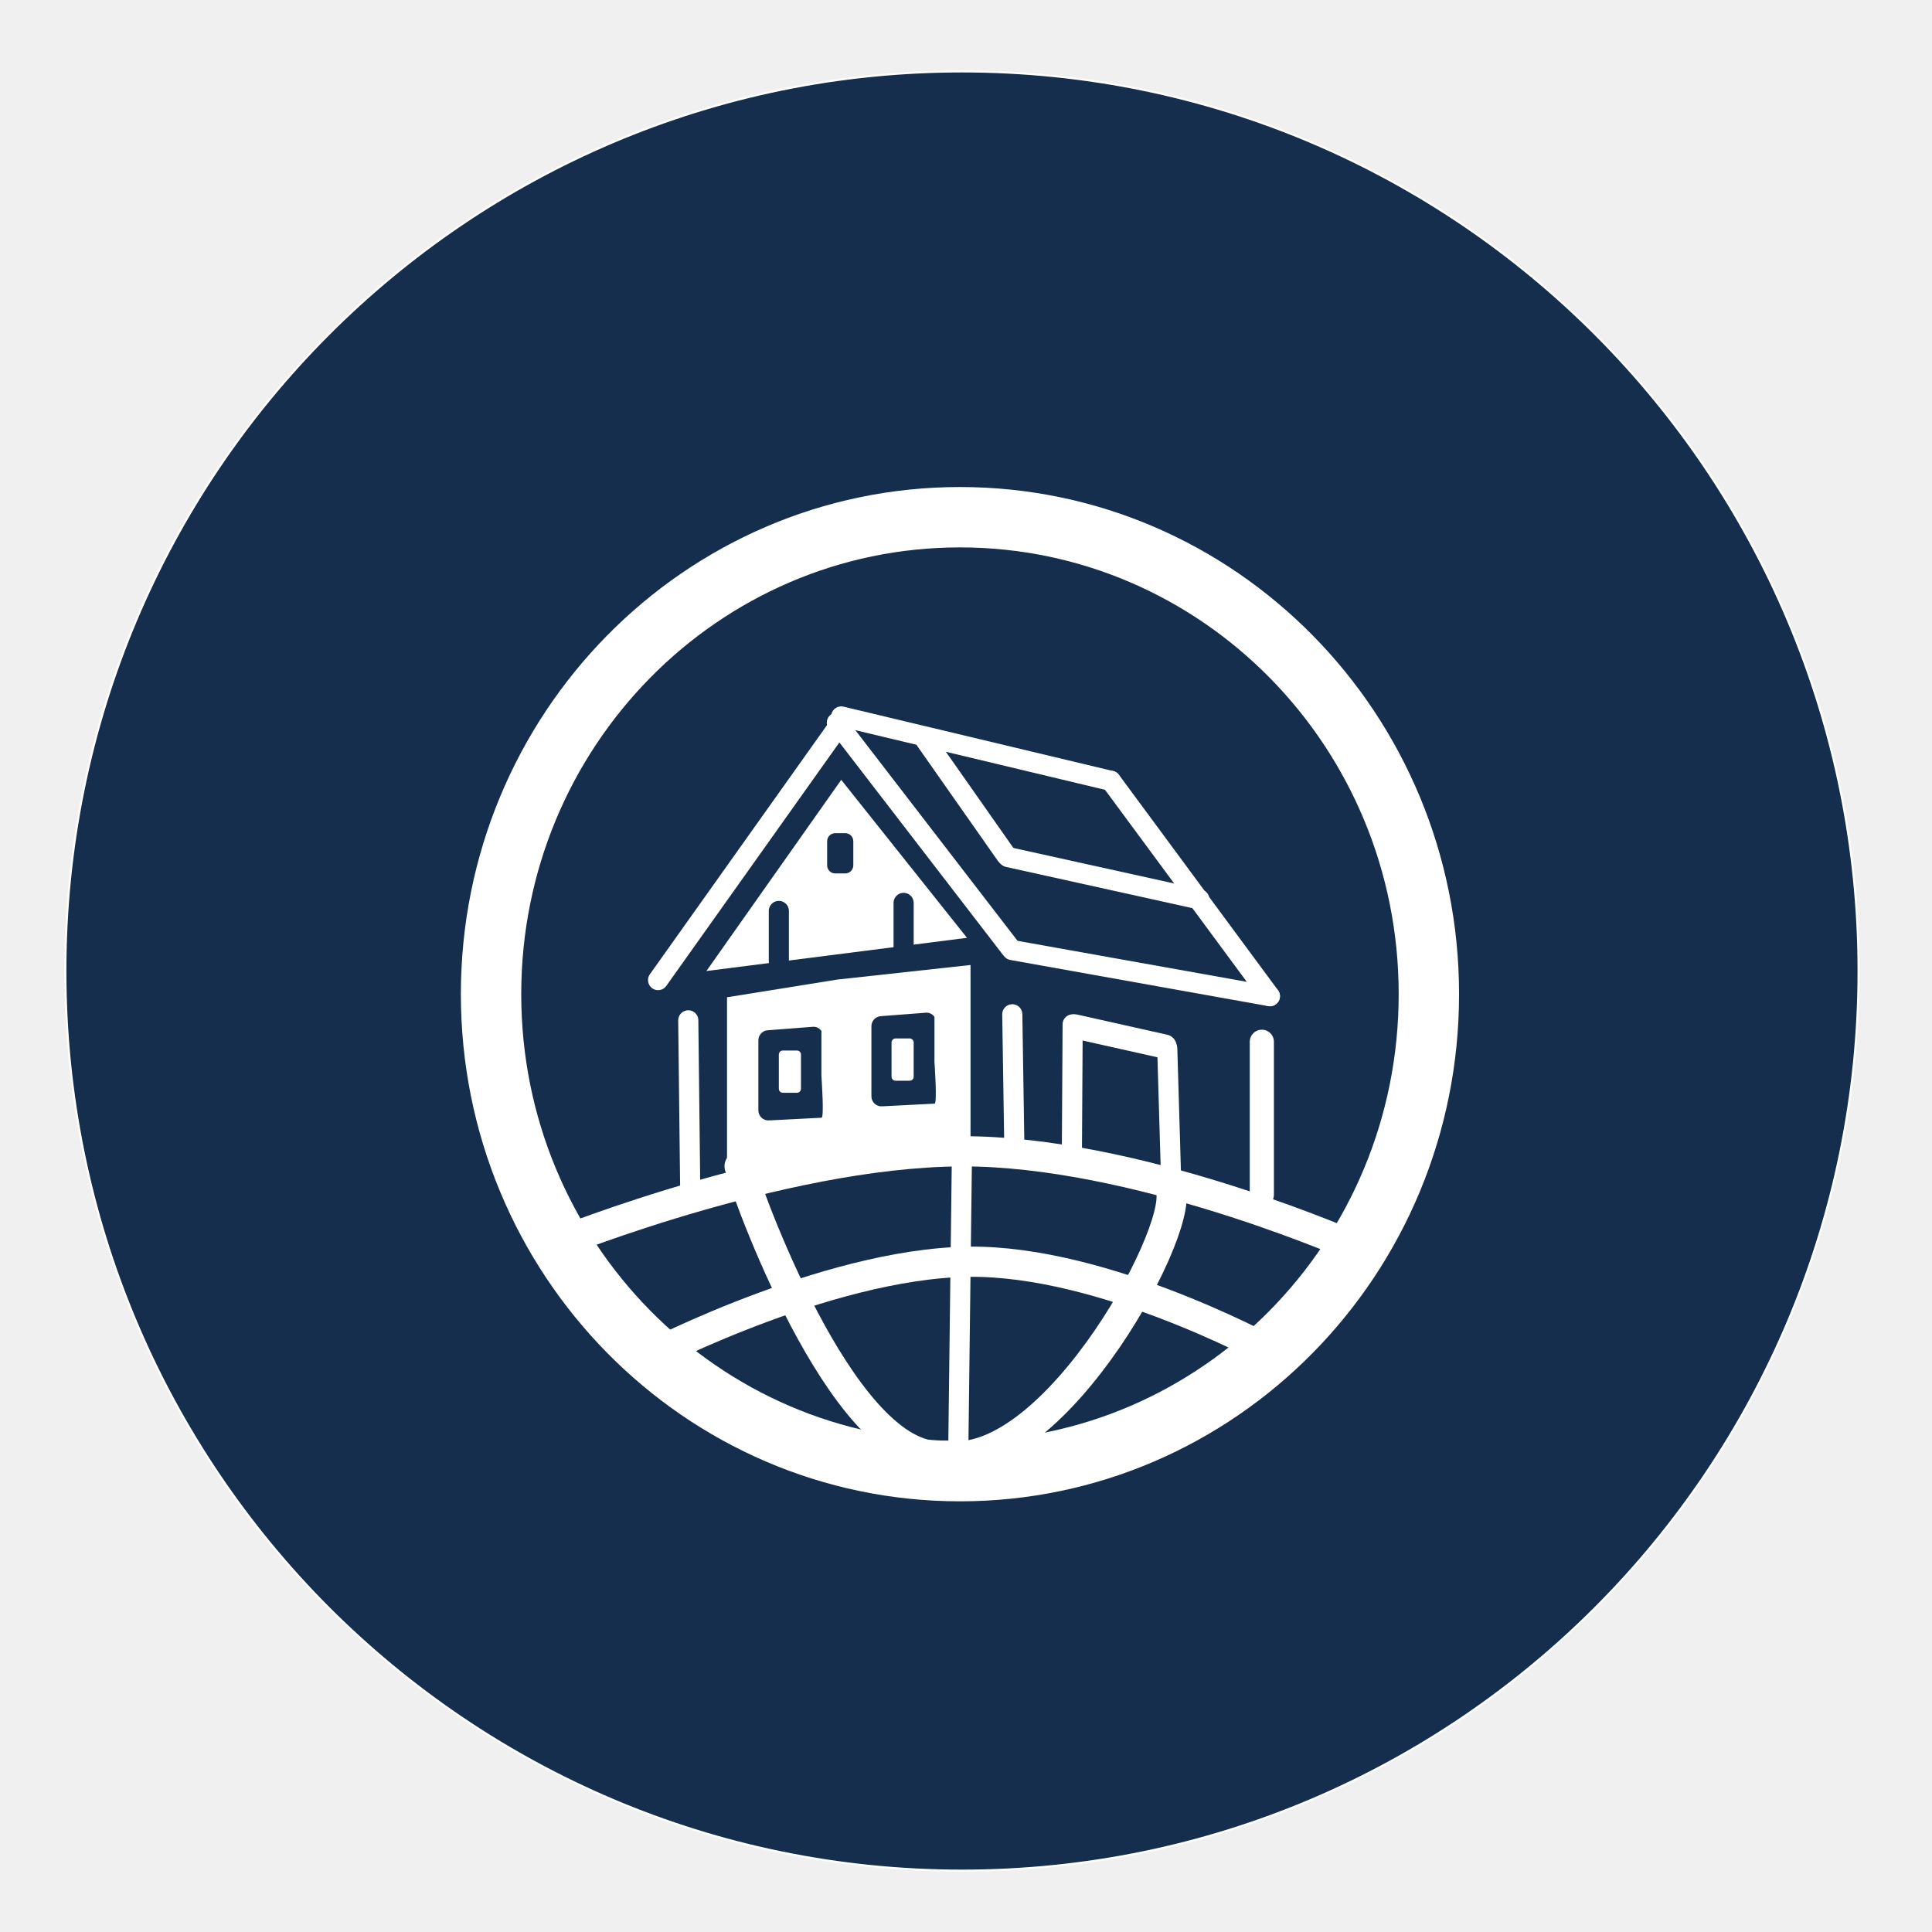
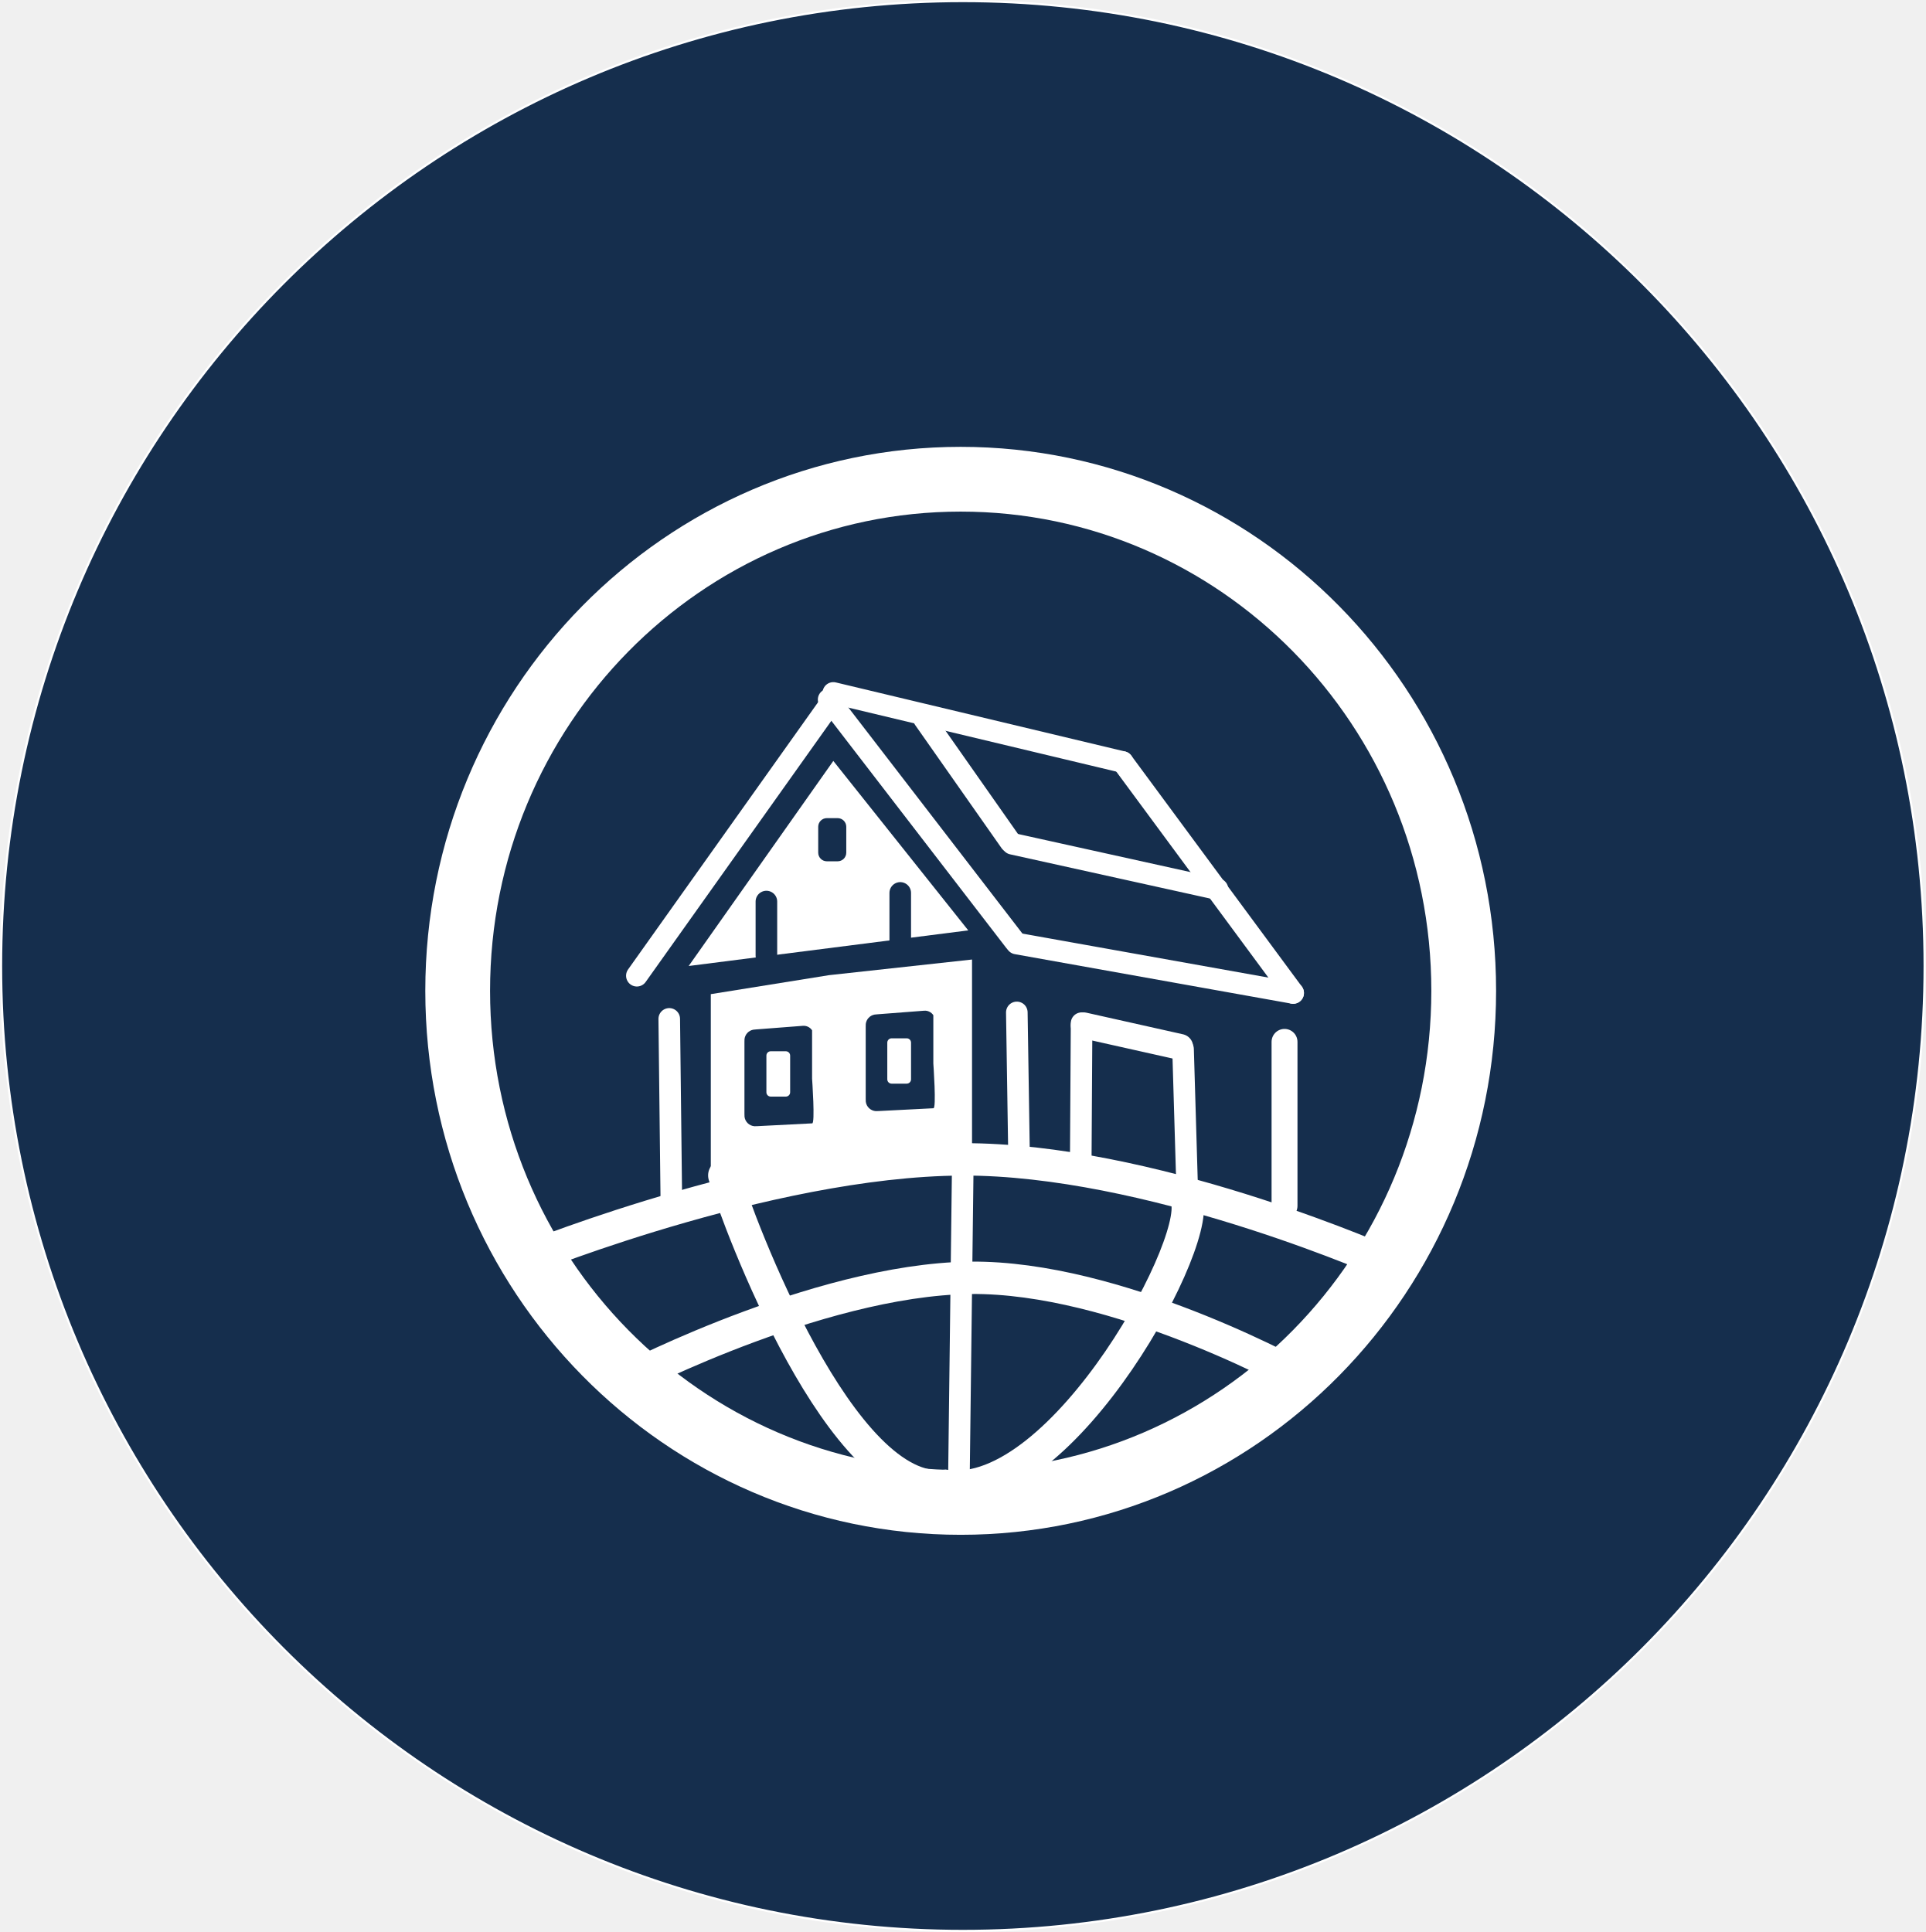
- <svg xmlns="http://www.w3.org/2000/svg" width="128" height="128" viewBox="210 60 960 960" fill="none">
-   <path d="M1069.98 597.189C1069.98 597.189 990.044 783.964 923.017 783.538C854.074 783.099 768.113 555.623 768.113 555.623" stroke="white" stroke-width="23" />
+ <svg xmlns="http://www.w3.org/2000/svg" viewBox="242 95 892 895" fill="none">
  <path d="M688 95.5C934.041 95.5 1133.5 295.627 1133.5 542.5C1133.5 789.373 934.041 989.5 688 989.5C441.959 989.5 242.5 789.373 242.5 542.5C242.5 295.627 441.959 95.5 688 95.5Z" fill="#152E4D" stroke="white" />
  <path d="M885.444 680.584C885.444 680.584 782.985 634.809 696.051 632.188C606.633 629.493 487 677.791 487 677.791" stroke="white" stroke-width="15" stroke-linecap="round" />
  <path d="M846.627 734.394C846.627 734.394 766.29 689.171 697.934 687.014C627.624 684.796 533.279 733.725 533.279 733.725" stroke="white" stroke-width="15" stroke-linecap="round" />
  <path d="M791 649.5C802 665 734.815 791.413 679.985 783.359C631.819 789.496 584.119 661.567 577.5 639.5" stroke="white" stroke-width="15" stroke-linecap="round" />
  <path d="M688 632.062L686 794.061" stroke="white" stroke-width="10" stroke-linecap="round" />
  <path d="M687 317C815.457 317 920 422.881 920 554C920 685.119 815.457 791 687 791C558.543 791 454 685.119 454 554C454 422.881 558.543 317 687 317Z" stroke="white" stroke-width="30" />
  <path d="M712.901 532.082L841 555" stroke="white" stroke-width="10" stroke-linecap="round" />
  <path d="M628 416L762 448" stroke="white" stroke-width="10" stroke-linecap="round" />
  <path d="M625.831 419.079L712 531" stroke="white" stroke-width="10" stroke-linecap="round" />
  <path d="M537 547L628 419" stroke="white" stroke-width="10" stroke-linecap="round" />
  <path d="M553 653.647L552 567" stroke="white" stroke-width="10" stroke-linecap="round" />
  <path d="M714 628.647L713 564" stroke="white" stroke-width="10" stroke-linecap="round" />
  <path d="M837 653.647V577.647" stroke="white" stroke-width="12" stroke-linecap="round" />
  <path d="M792 648.714L790 581" stroke="white" stroke-width="10" stroke-linecap="round" />
  <path d="M742.586 636.748L743 569" stroke="white" stroke-width="10" stroke-linecap="round" />
  <path d="M744 570L788.678 580" stroke="white" stroke-width="12" stroke-linecap="round" />
  <path d="M805.921 506.882L710.921 485.882" stroke="white" stroke-width="10" stroke-linecap="round" />
  <path d="M710 485L670 428" stroke="white" stroke-width="10" stroke-linecap="round" />
  <path d="M762 448L841 555" stroke="white" stroke-width="10" stroke-linecap="round" />
  <path d="M571.25 555.54L626.024 546.744L692.25 539.5V625.908L623.036 632.117L571.25 643.5V555.54Z" fill="white" />
  <path d="M586.833 577.617C586.833 576.967 586.833 576.642 586.865 576.364C587.11 574.187 588.743 572.423 590.895 572.012C591.17 571.959 591.494 571.934 592.142 571.884L613.903 570.211C615.595 570.081 617.224 570.878 618.16 572.293V594.646C618.16 594.646 619.675 615.932 618.16 615.398L592.877 616.691C592.149 616.728 591.785 616.747 591.481 616.725C589.094 616.557 587.161 614.72 586.87 612.344C586.833 612.042 586.833 611.678 586.833 610.948V577.617Z" fill="#152E4D" />
  <path d="M643 570.617C643 569.967 643 569.642 643.031 569.364C643.276 567.187 644.91 565.423 647.062 565.012C647.337 564.959 647.661 564.934 648.309 564.884L670.07 563.211C671.762 563.081 673.391 563.878 674.326 565.293V587.646C674.326 587.646 675.842 608.932 674.326 608.398L649.044 609.691C648.315 609.728 647.951 609.747 647.648 609.725C645.26 609.557 643.327 607.72 643.037 605.344C643 605.042 643 604.678 643 603.948V570.617Z" fill="#152E4D" />
  <rect x="597" y="582" width="11" height="21" rx="2" fill="white" />
  <rect x="653" y="576" width="11" height="21" rx="2" fill="white" />
  <path d="M628 447.5L690.5 526L561 542.5L628 447.5Z" fill="white" />
  <path d="M597 537.647V512.647" stroke="#152E4D" stroke-width="10" stroke-linecap="round" />
  <path d="M659 533.647V508.647" stroke="#152E4D" stroke-width="10" stroke-linecap="round" />
  <rect x="621" y="474" width="13" height="20" rx="4" fill="#152E4D" />
</svg>
